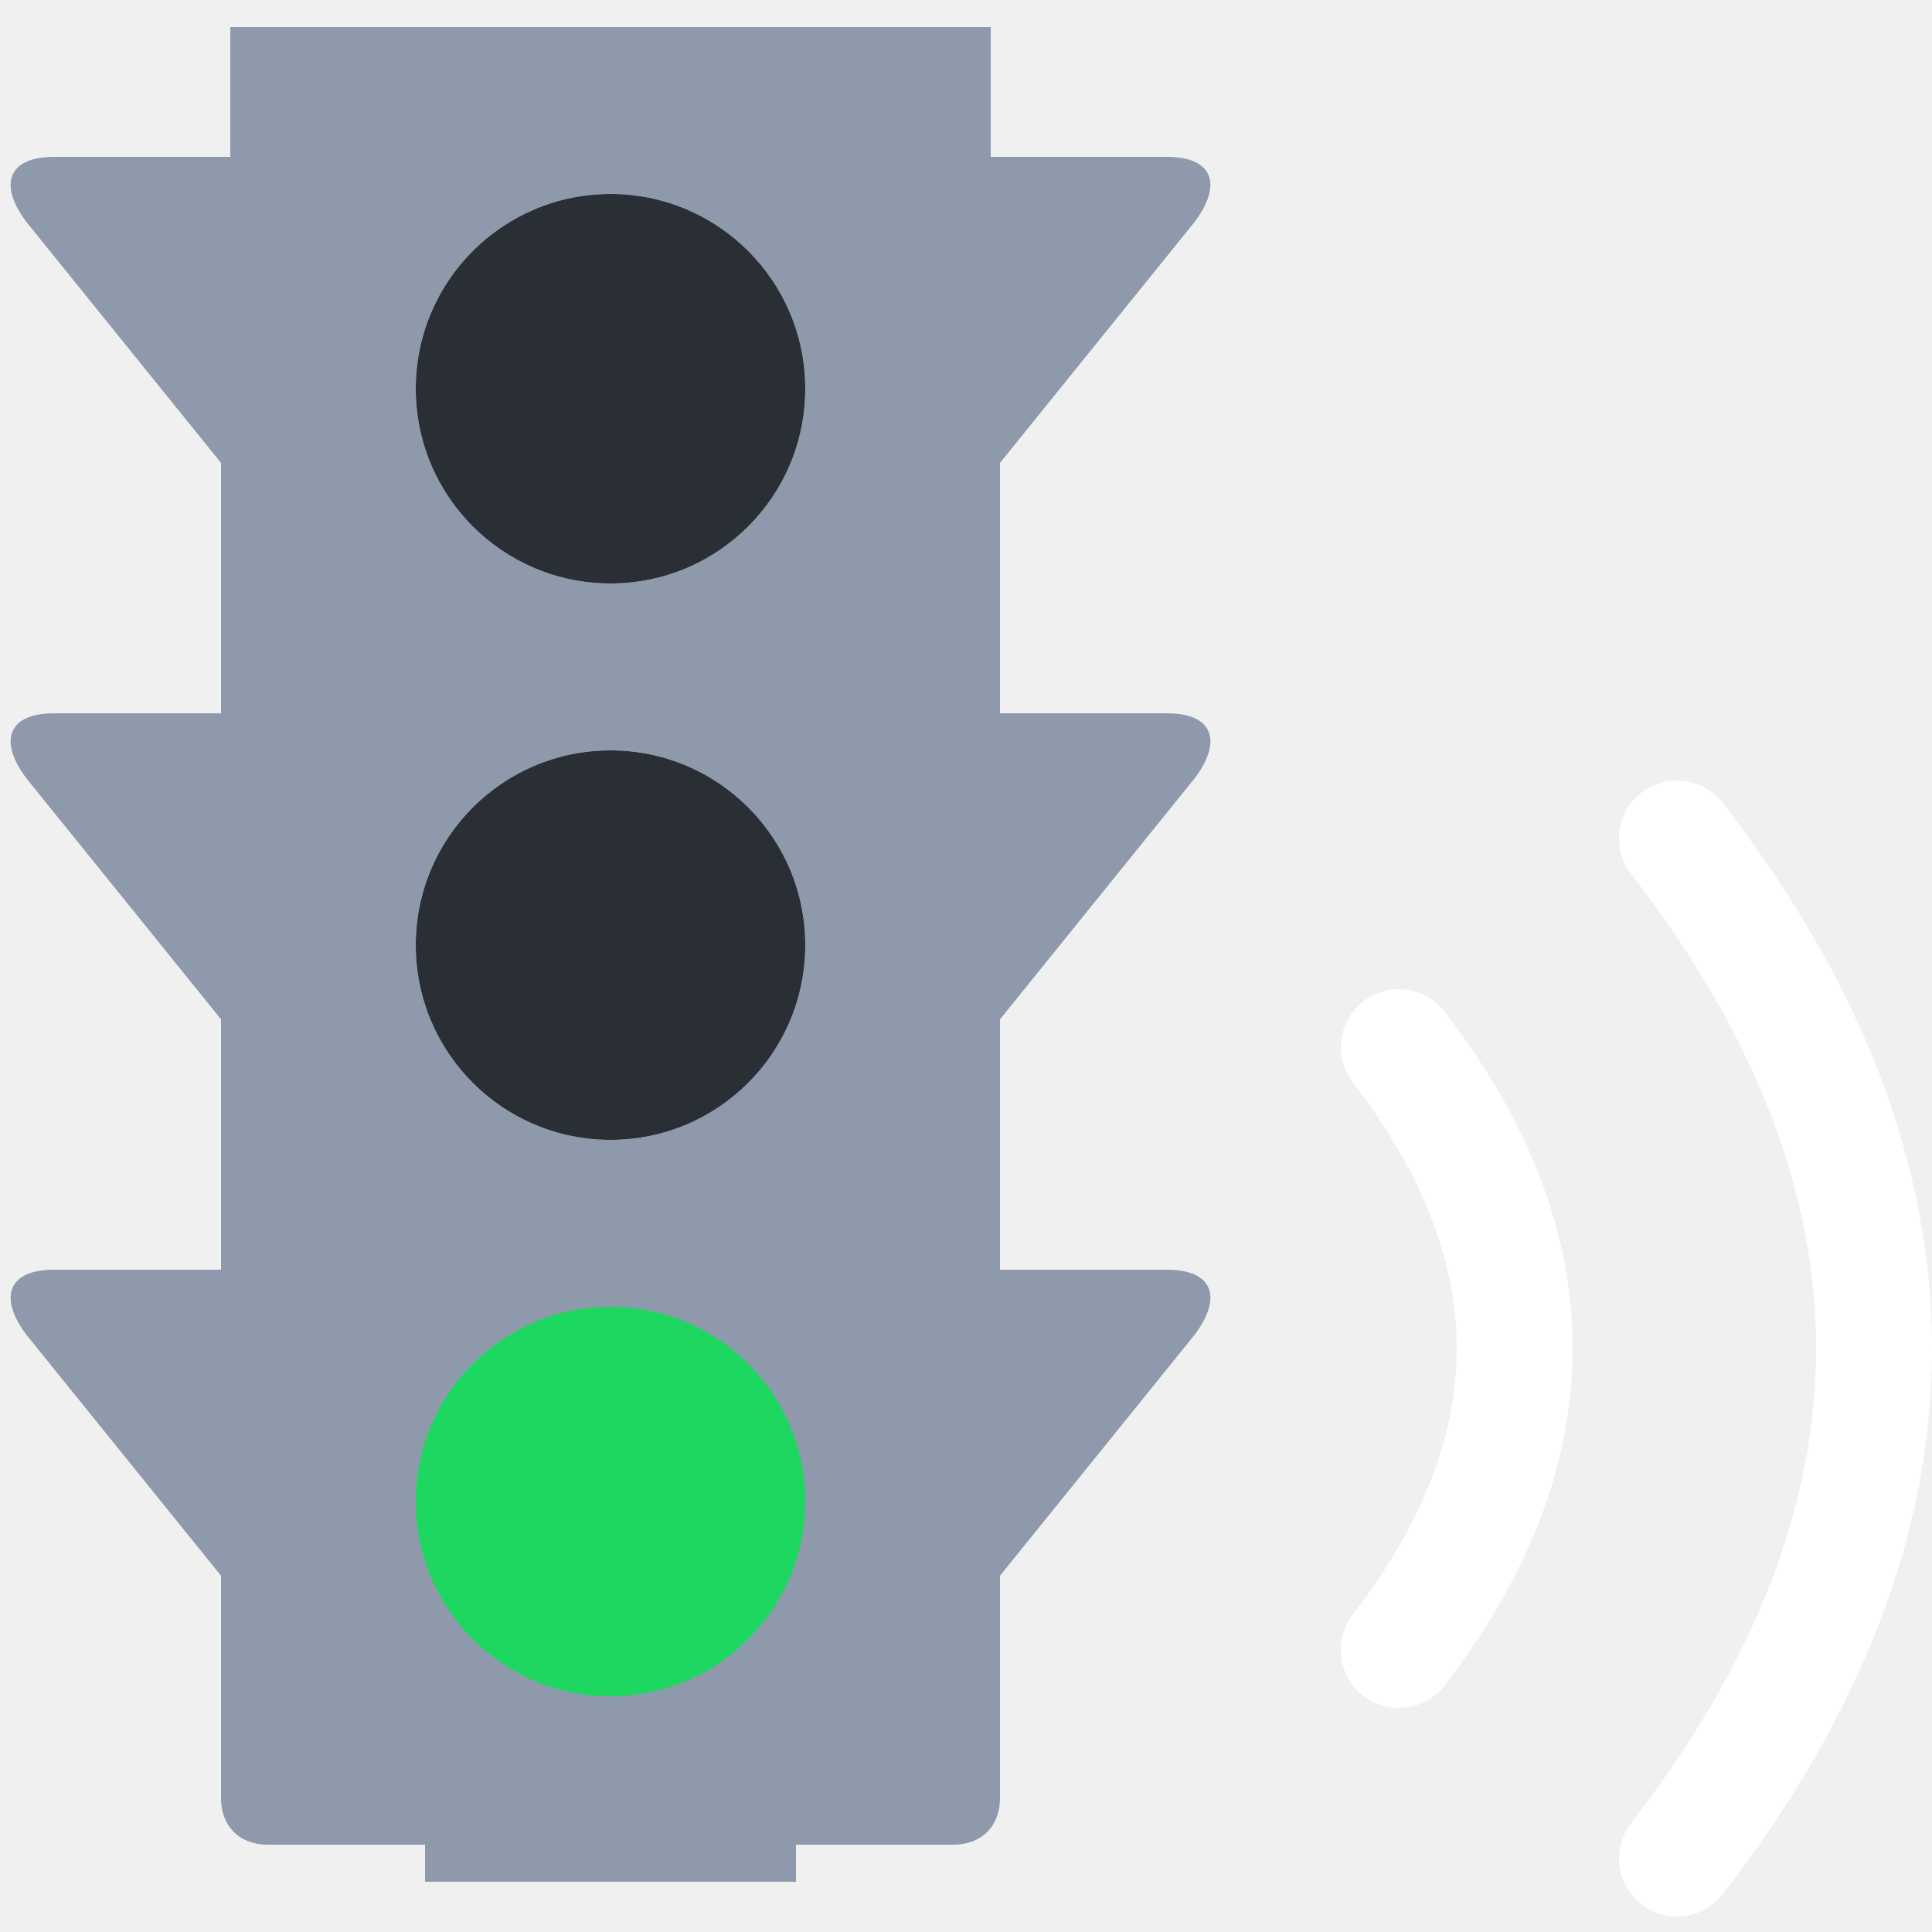
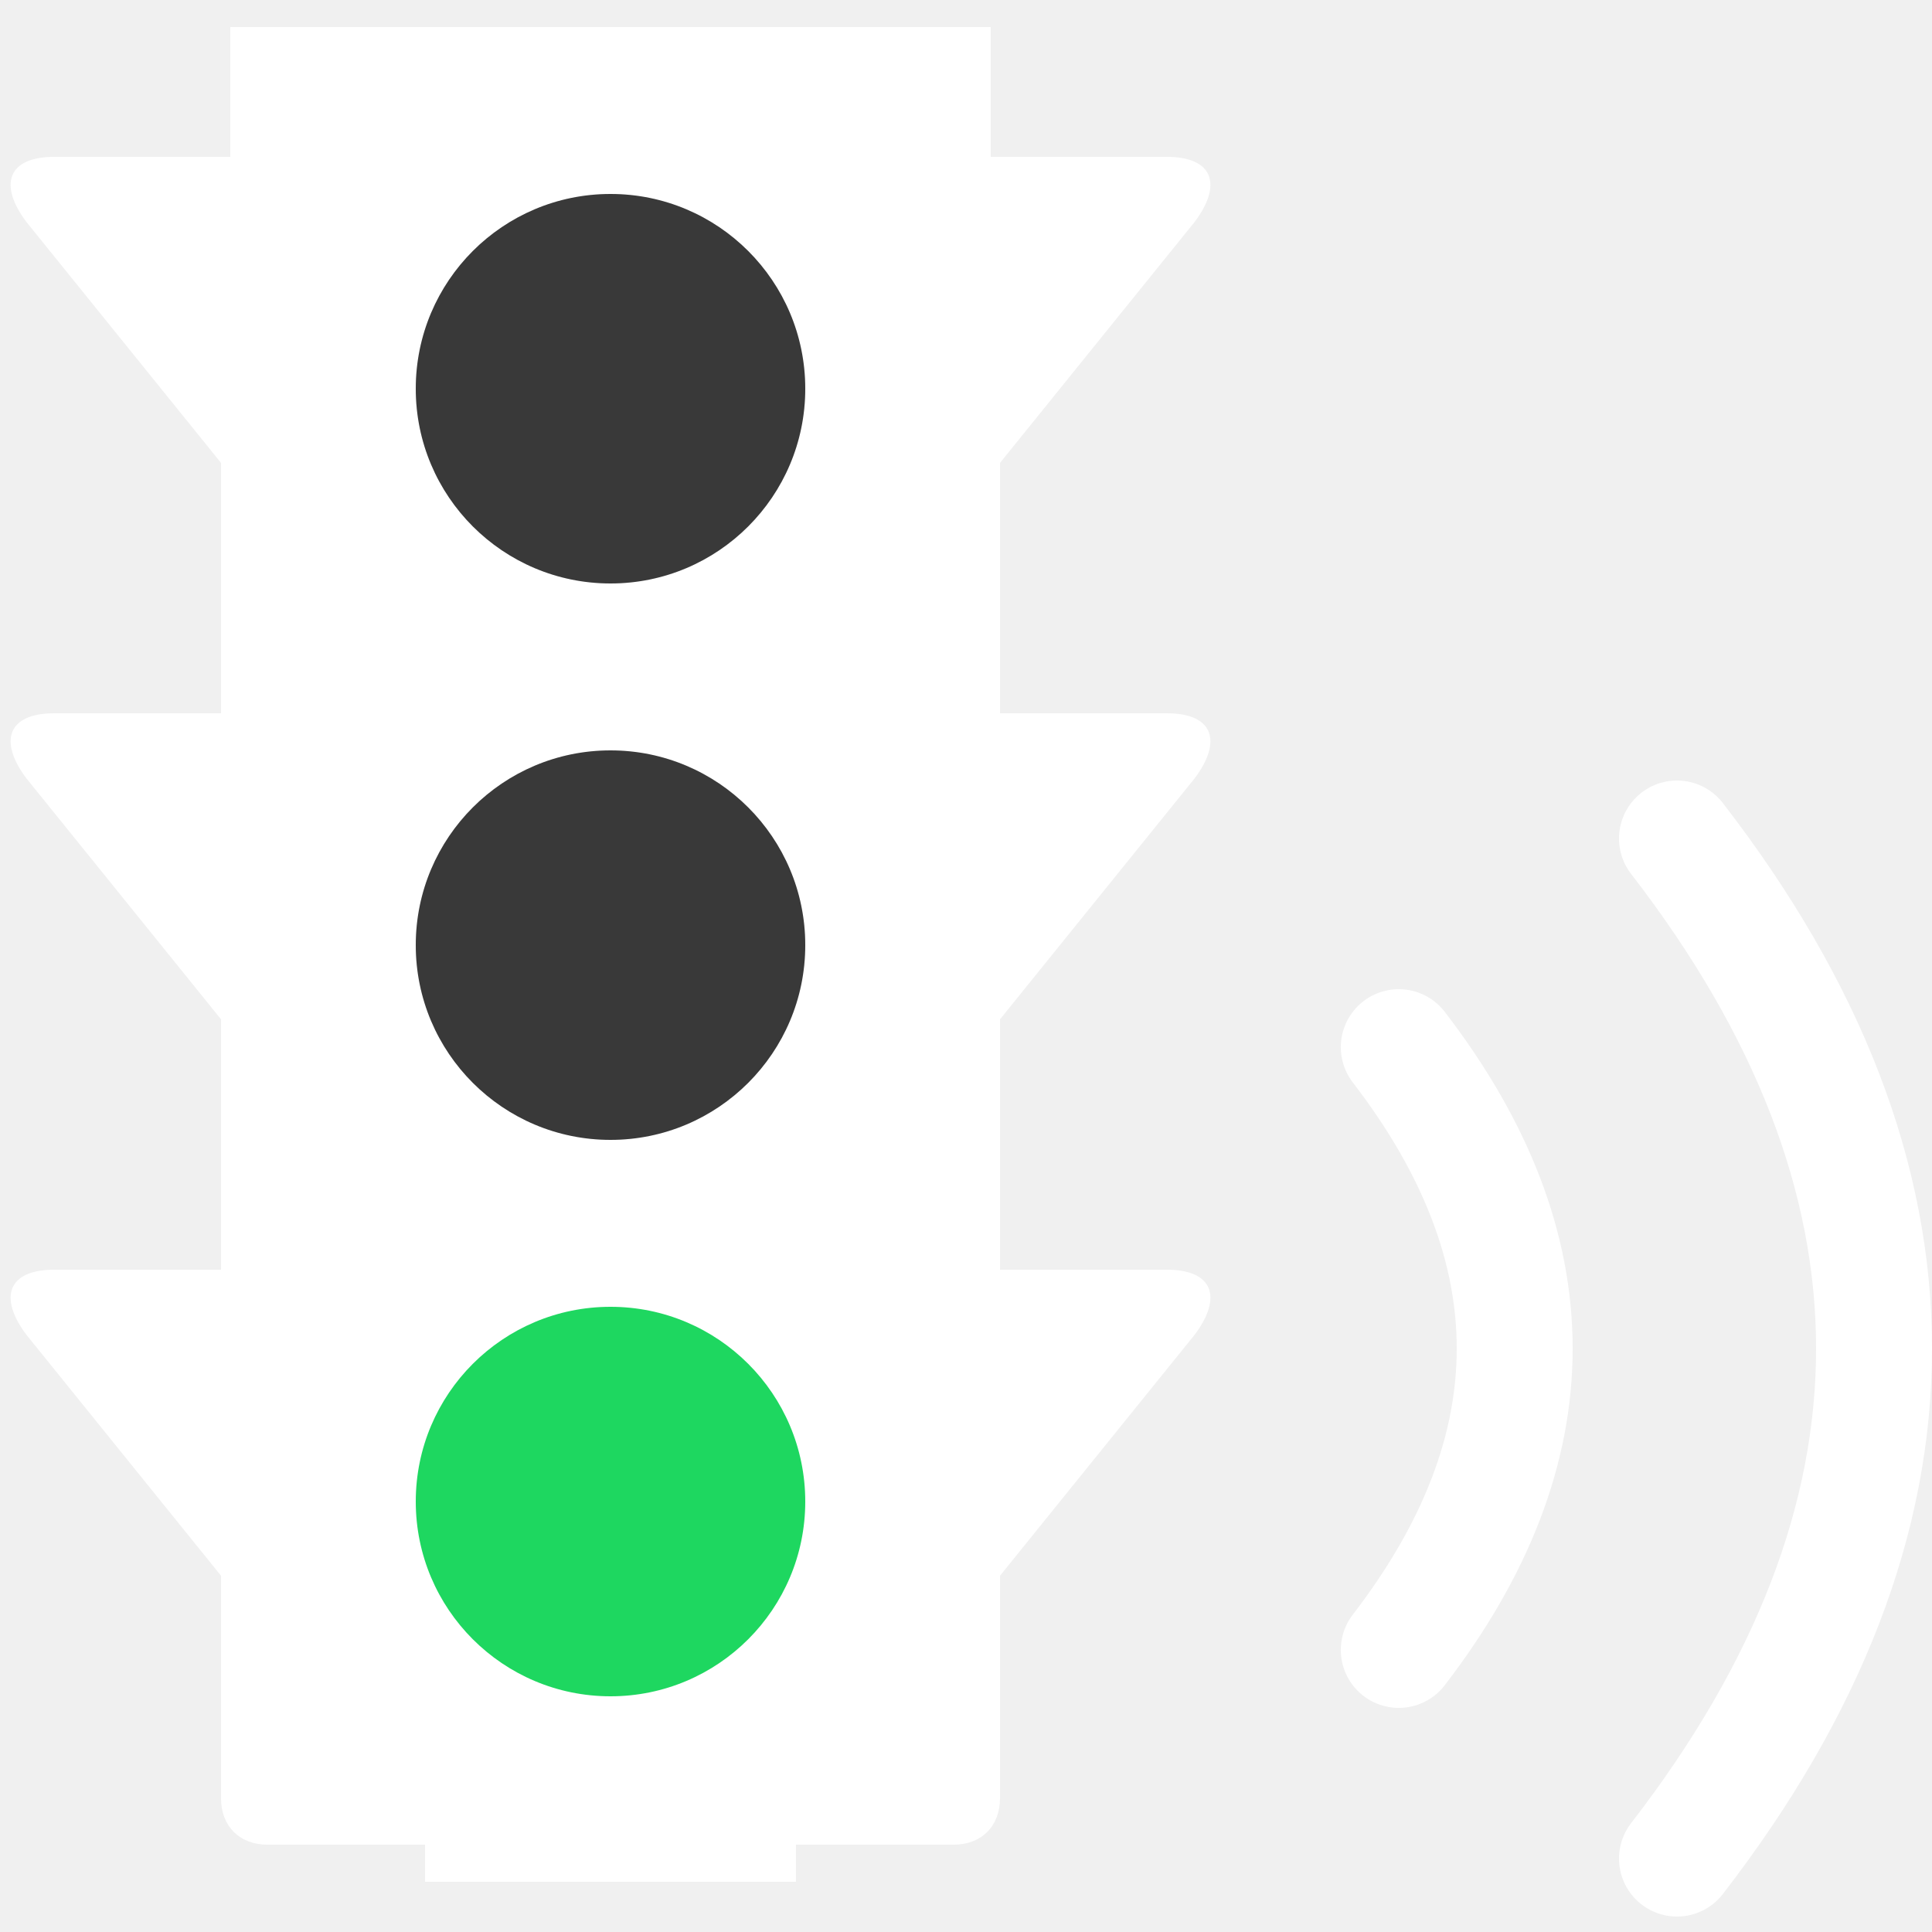
<svg xmlns="http://www.w3.org/2000/svg" width="200" height="200" viewBox="0 0 200 200">
  <g transform="matrix(1.2 0 0 1.2 -18.4 -21.2)">
    <g transform="matrix(.8 0 0 .8 -12 20)">
-       <path d="M59 0h82v14h19c5 0 6 3 3 7l-21 26v27h18c5 0 6 3 3 7l-21 26v27h18c5 0 6 3 3 7l-21 26v24c0 3-2 5-5 5h-17v4H80v-4H63c-3 0-5-2-5-5v-24l-21-26c-3-4-2-7 3-7h18v-27L37 81c-3-4-2-7 3-7h18V47L37 21c-3-4-2-7 3-7h19Zm62 39a21 21 0 1 0-42 0 21 21 0 1 0 42 0m0 60a21 21 0 1 0-42 0 21 21 0 1 0 42 0" fill="#8e9aab" fill-rule="evenodd" />
-       <circle cx="100" cy="39" r="21" fill="#2a2e35" />
-       <circle cx="100" cy="99" r="21" fill="#2a2e35" />
+       <path d="M59 0h82v14h19c5 0 6 3 3 7l-21 26v27h18c5 0 6 3 3 7l-21 26v27h18c5 0 6 3 3 7l-21 26v24c0 3-2 5-5 5h-17v4H80v-4H63c-3 0-5-2-5-5v-24l-21-26c-3-4-2-7 3-7h18v-27L37 81c-3-4-2-7 3-7h18V47L37 21c-3-4-2-7 3-7h19Zm62 39a21 21 0 1 0-42 0 21 21 0 1 0 42 0m0 60a21 21 0 1 0-42 0 21 21 0 1 0 42 0" fill="#fff" fill-rule="evenodd" />
+       <circle cx="100" cy="39" r="21" fill="#393939" />
+       <circle cx="100" cy="99" r="21" fill="#393939" />
      <circle cx="100" cy="159" r="21" fill="#1ed760" />
    </g>
    <path d="M136 108q20 26 0 52M160 90q34 44 0 88" fill="none" stroke="#fff" stroke-linecap="round" stroke-width="10" />
  </g>
</svg>
